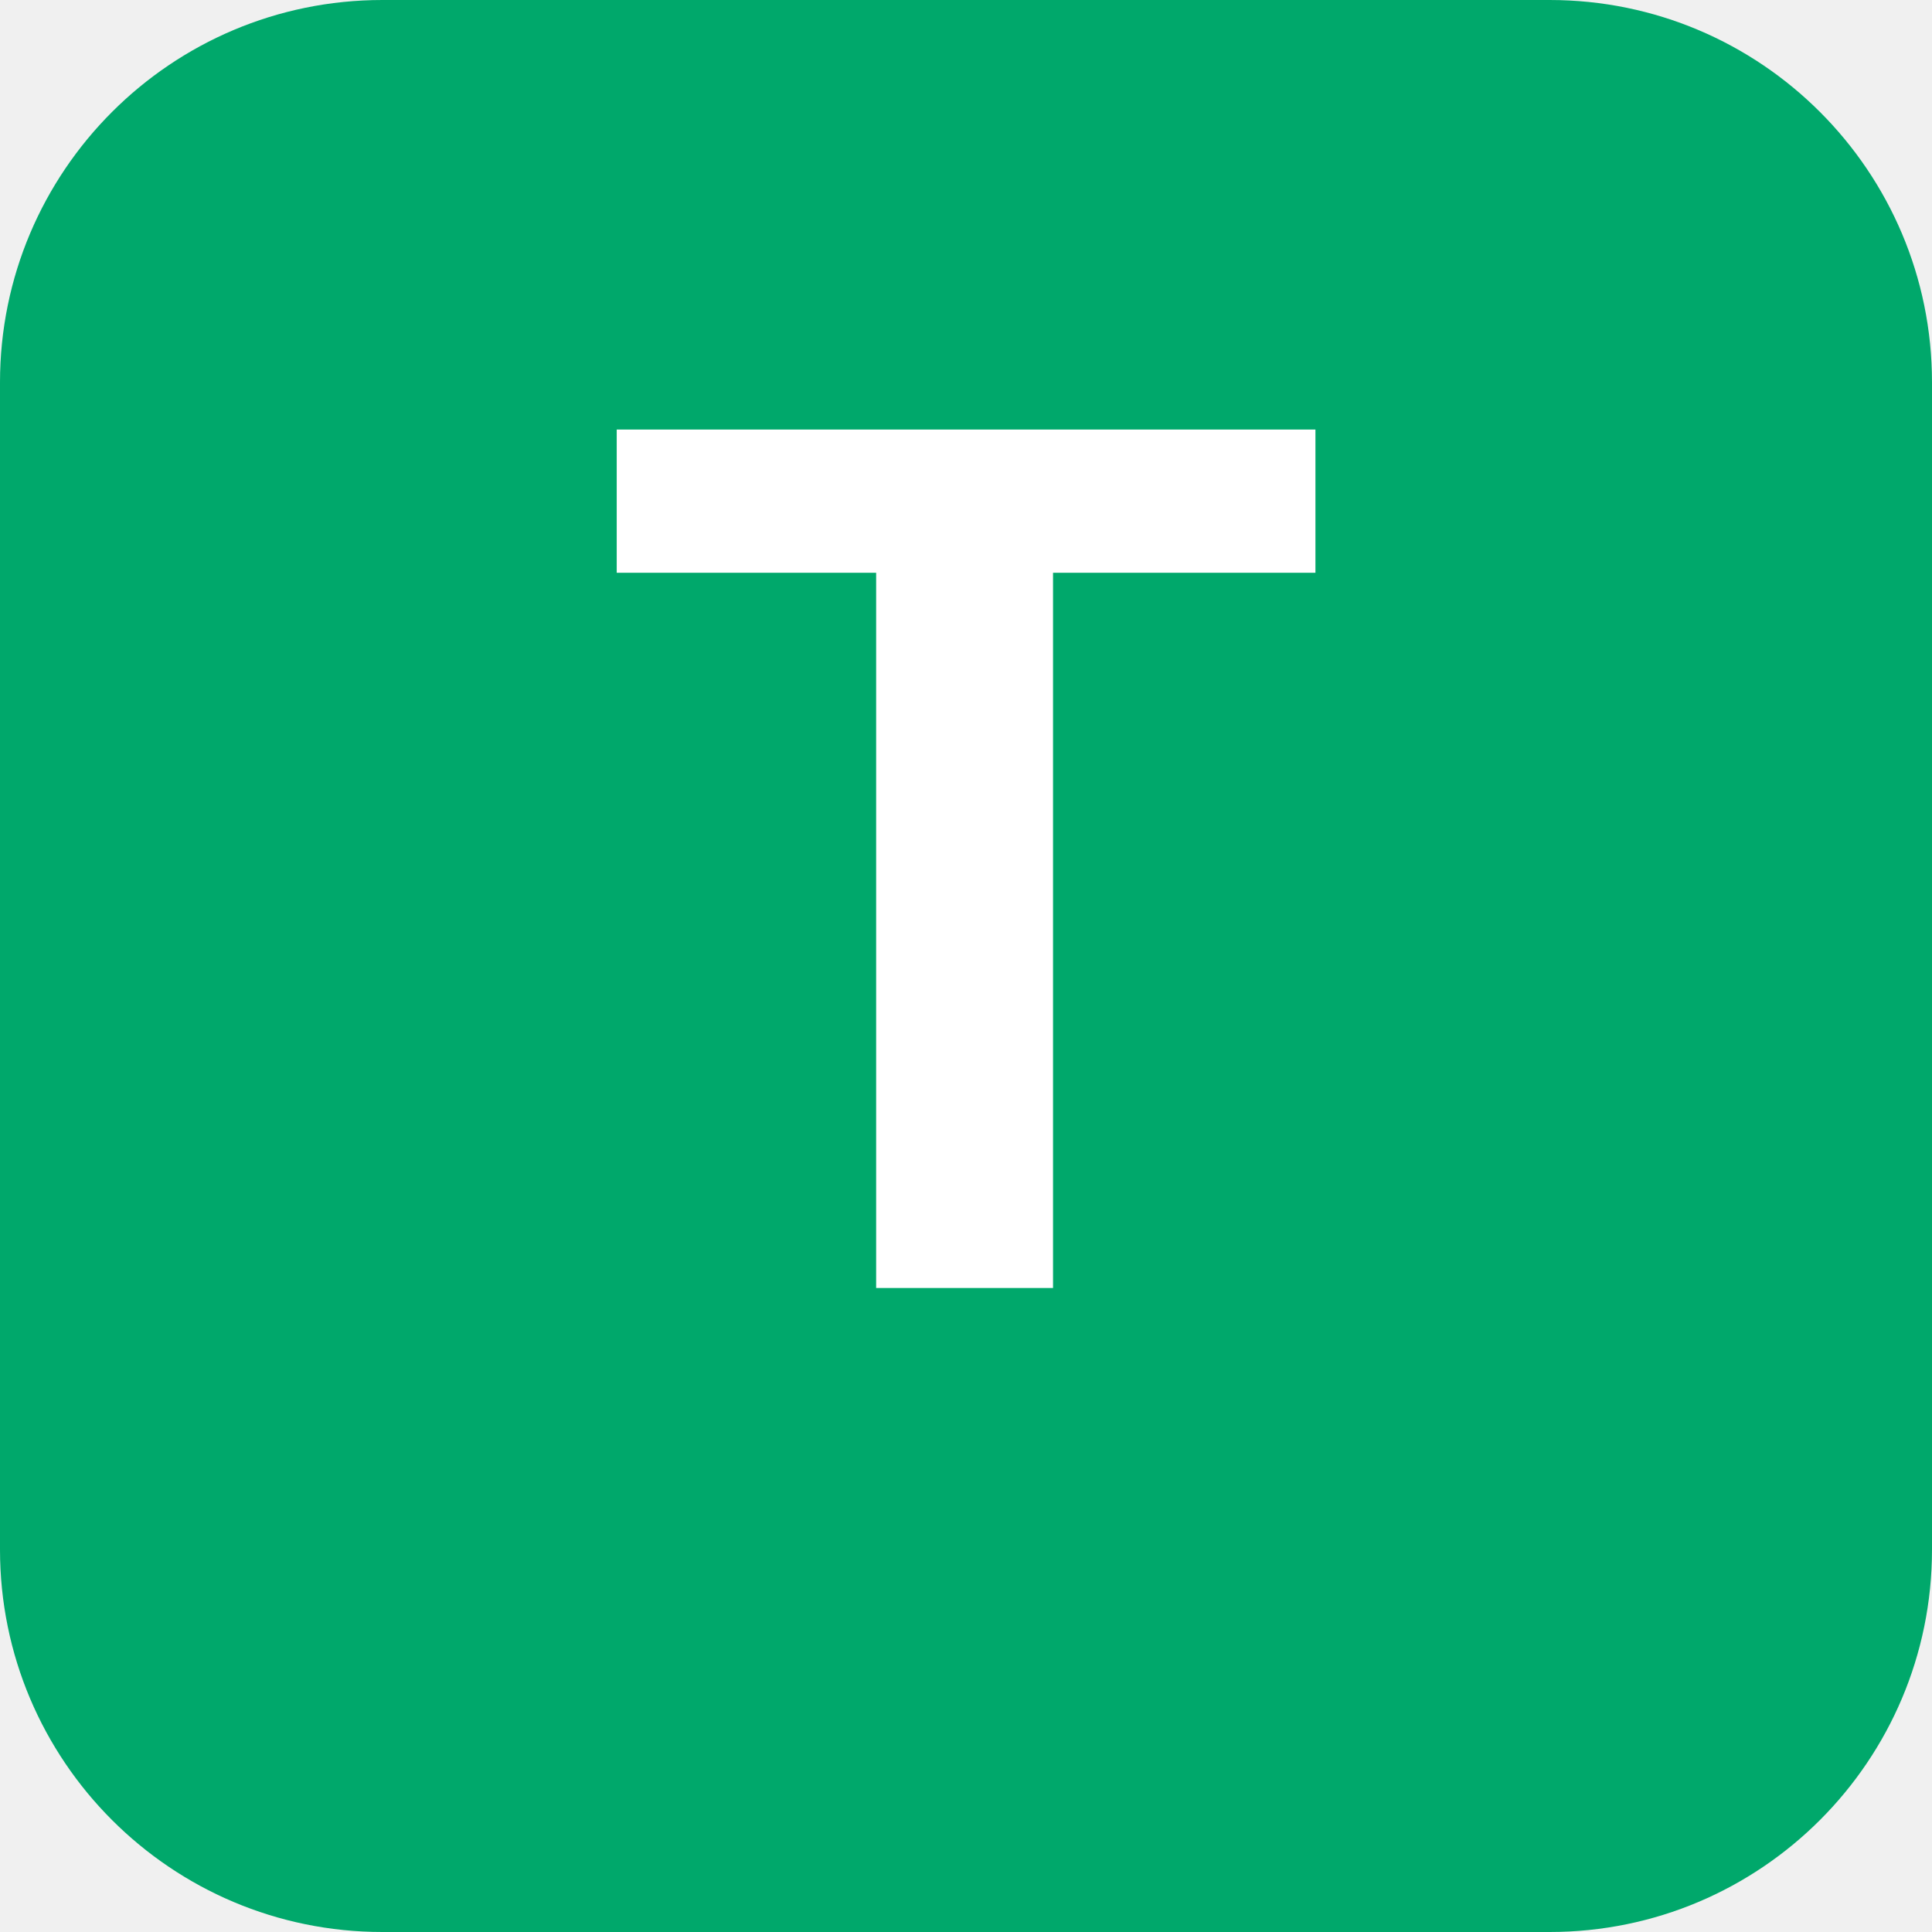
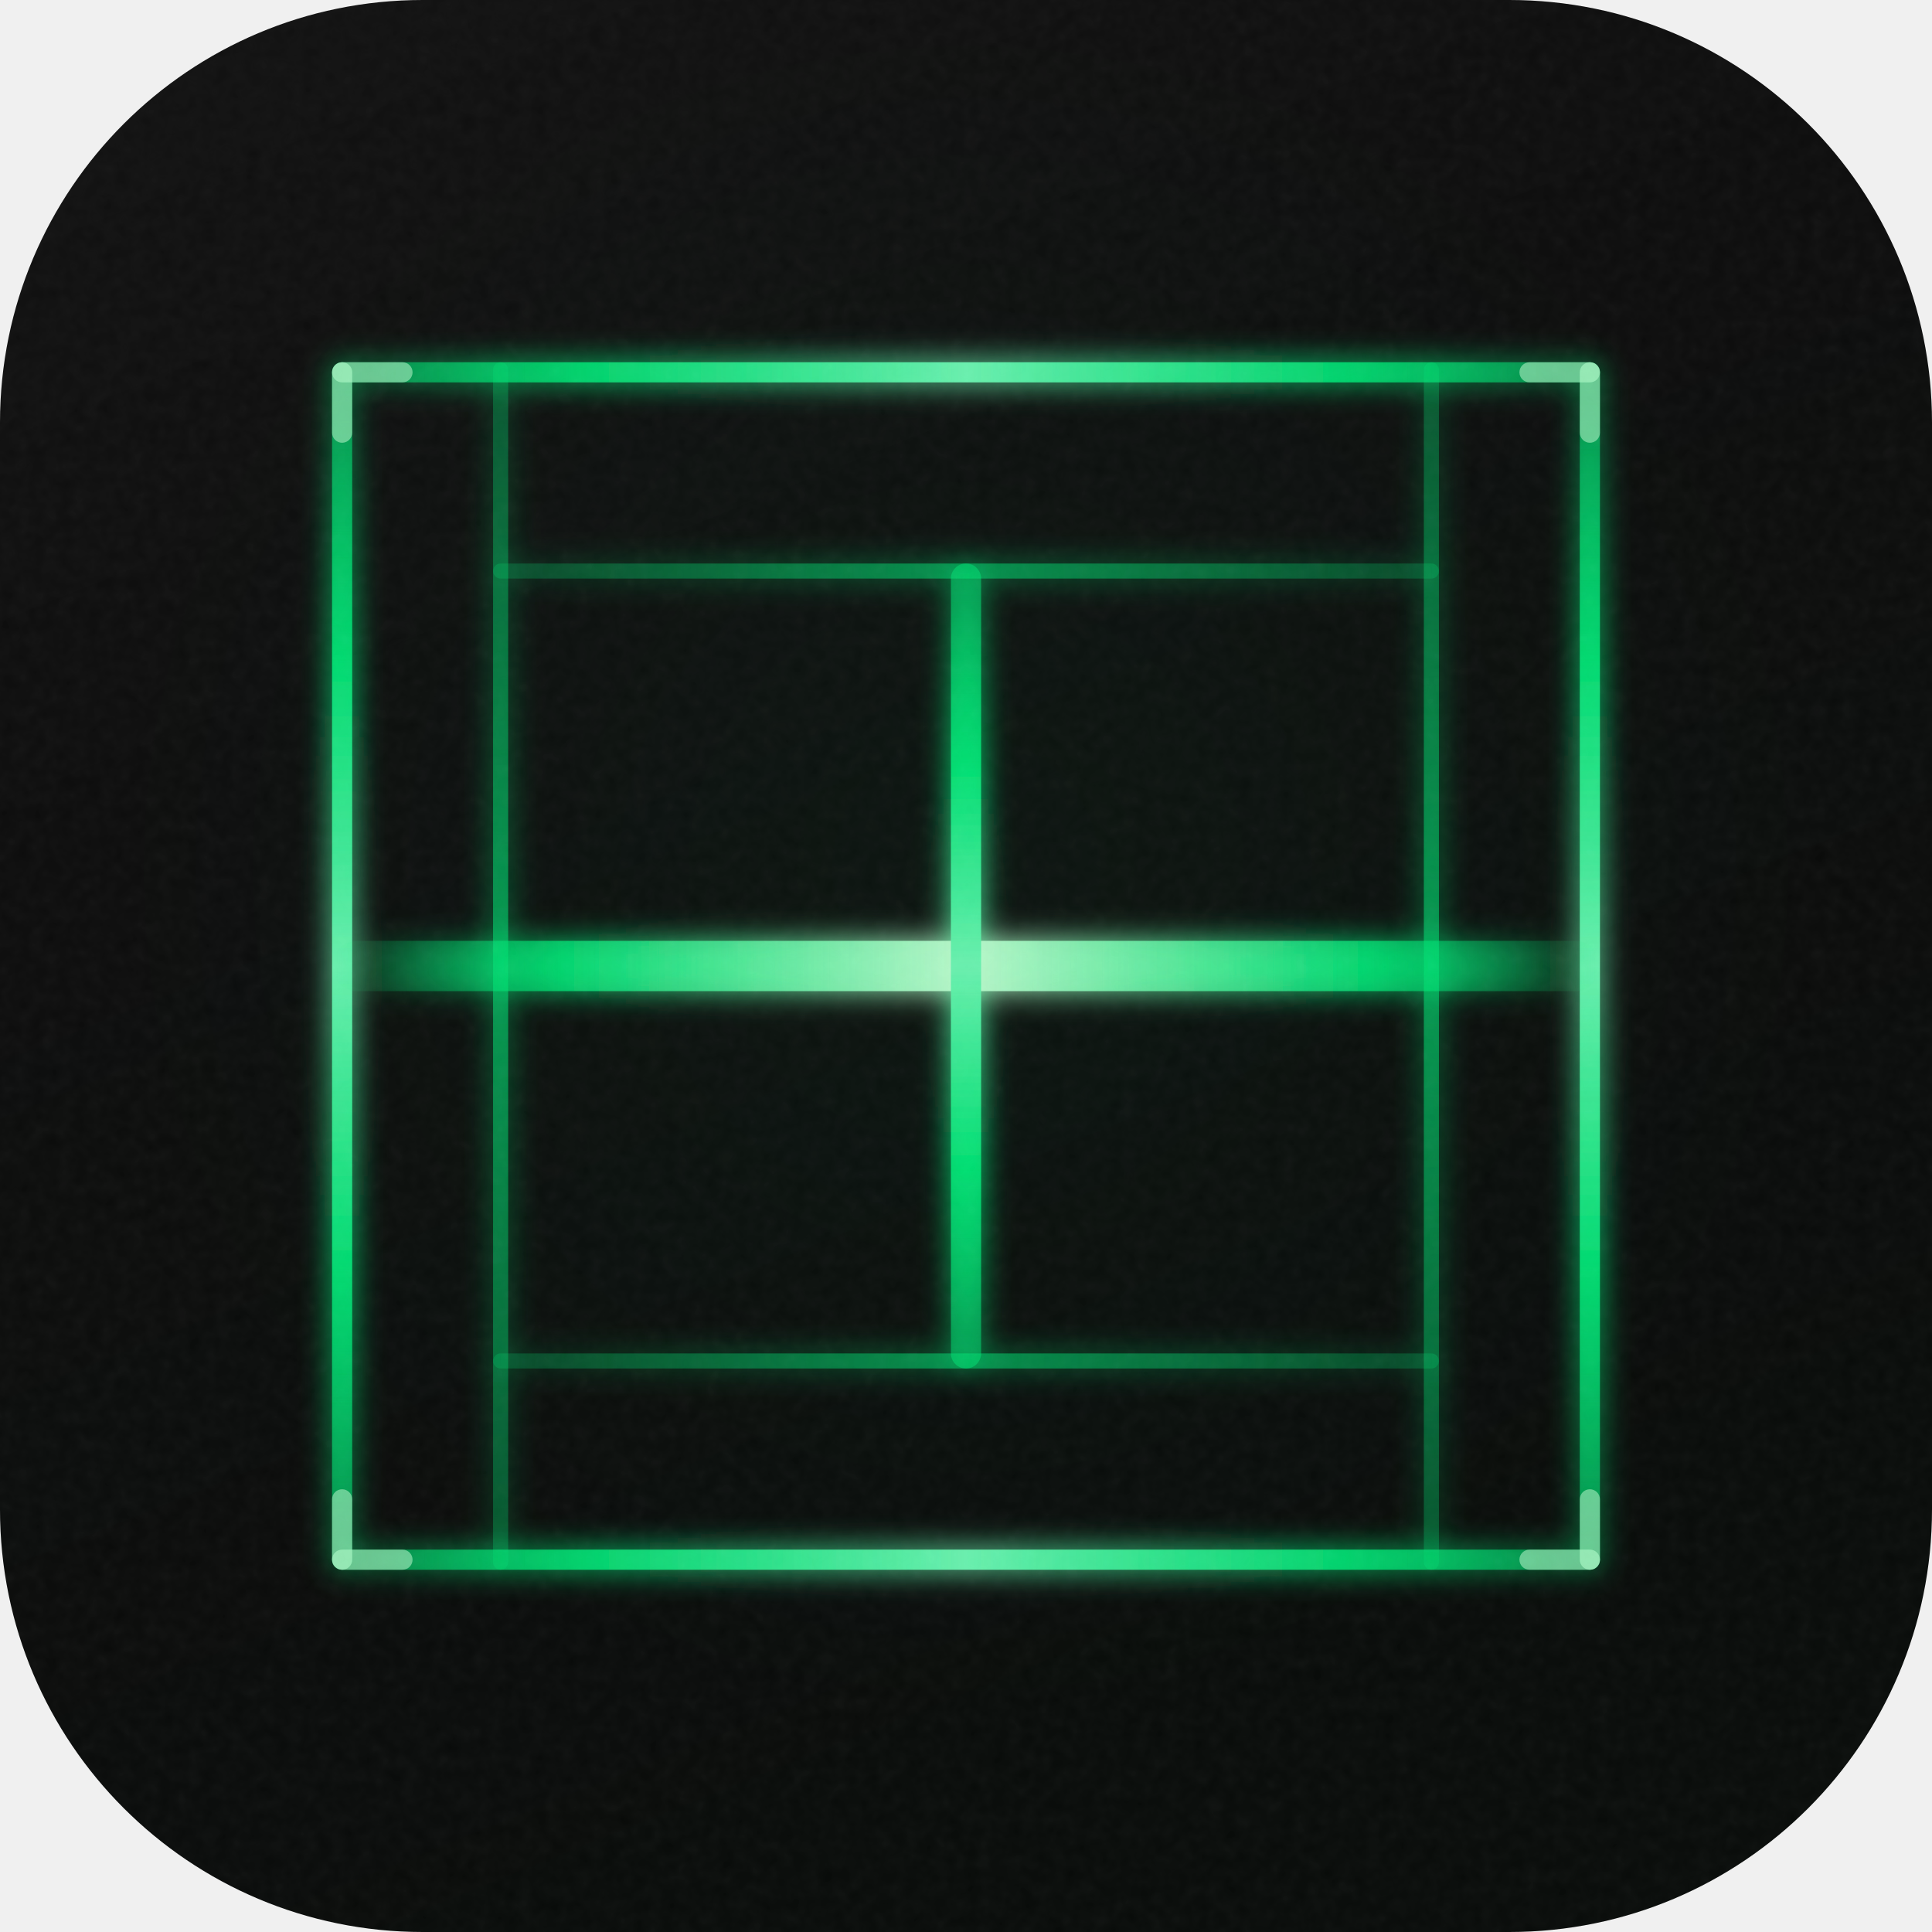
<svg xmlns="http://www.w3.org/2000/svg" width="192" height="192" viewBox="0 0 192 192">
-   <rect width="192" height="192" rx="38" fill="#00A86B" />
-   <text x="96" y="128" text-anchor="middle" font-family="-apple-system, BlinkMacSystemFont, 'Segoe UI', Roboto, sans-serif" font-size="120" font-weight="700" fill="#ffffff">T</text>
+   <defs>
+     <filter id="grain192" x="0" y="0" width="100%" height="100%">
+       <feTurbulence type="fractalNoise" baseFrequency="0.7" numOctaves="2" stitchTiles="stitch" result="noise" />
+       <feColorMatrix type="saturate" values="0" in="noise" result="grayNoise" />
+       <feComponentTransfer in="grayNoise" result="alphaGrain">
+         <feFuncA type="linear" slope="0.05" intercept="0" />
+       </feComponentTransfer>
+       <feBlend in="SourceGraphic" in2="alphaGrain" mode="overlay" />
+     </filter>
+     <filter id="lineGlow192" x="-10%" y="-10%" width="120%" height="120%">
+       <feGaussianBlur stdDeviation="1.5" result="soft" />
+       <feMerge>
+         <feMergeNode in="soft" />
+         <feMergeNode in="SourceGraphic" />
+       </feMerge>
+     </filter>
+     <linearGradient id="bgGrad192" x1="0" y1="0" x2="0.4" y2="1">
+       <stop offset="0%" stop-color="#111111" />
+       <stop offset="40%" stop-color="#0C0C0C" />
+       <stop offset="100%" stop-color="#080B09" />
+     </linearGradient>
+     <radialGradient id="courtSurface192" cx="0.5" cy="0.45" r="0.45">
+       <stop offset="0%" stop-color="#00E676" stop-opacity="0.035" />
+       <stop offset="100%" stop-color="#00E676" stop-opacity="0" />
+     </radialGradient>
+     <linearGradient id="lineV192" x1="0" y1="0" x2="0" y2="1">
+       <stop offset="0%" stop-color="#00E676" stop-opacity="0.45" />
+       <stop offset="25%" stop-color="#00E676" stop-opacity="0.9" />
+       <stop offset="50%" stop-color="#69F0AE" stop-opacity="1" />
+       <stop offset="75%" stop-color="#00E676" stop-opacity="0.9" />
+       <stop offset="100%" stop-color="#00E676" stop-opacity="0.45" />
+     </linearGradient>
+     <linearGradient id="lineH192" x1="0" y1="0" x2="1" y2="0">
+       <stop offset="0%" stop-color="#00E676" stop-opacity="0.4" />
+       <stop offset="20%" stop-color="#00E676" stop-opacity="0.85" />
+       <stop offset="50%" stop-color="#69F0AE" stop-opacity="1" />
+       <stop offset="80%" stop-color="#00E676" stop-opacity="0.85" />
+       <stop offset="100%" stop-color="#00E676" stop-opacity="0.4" />
+     </linearGradient>
+     <linearGradient id="dimV192" x1="0" y1="0" x2="0" y2="1">
+       <stop offset="0%" stop-color="#00E676" stop-opacity="0.25" />
+       <stop offset="50%" stop-color="#00E676" stop-opacity="0.55" />
+       <stop offset="100%" stop-color="#00E676" stop-opacity="0.25" />
+     </linearGradient>
+     <linearGradient id="dimH192" x1="0" y1="0" x2="1" y2="0">
+       <stop offset="0%" stop-color="#00E676" stop-opacity="0.2" />
+       <stop offset="50%" stop-color="#00E676" stop-opacity="0.5" />
+       <stop offset="100%" stop-color="#00E676" stop-opacity="0.2" />
+     </linearGradient>
+     <linearGradient id="tBar192" x1="0" y1="0" x2="1" y2="0">
+       <stop offset="0%" stop-color="#00E676" stop-opacity="0" />
+       <stop offset="18%" stop-color="#00E676" stop-opacity="0.75" />
+       <stop offset="50%" stop-color="#B9F6CA" stop-opacity="1" />
+       <stop offset="82%" stop-color="#00E676" stop-opacity="0.75" />
+       <stop offset="100%" stop-color="#00E676" stop-opacity="0" />
+     </linearGradient>
+     <clipPath id="iconClip192">
+       <rect width="192" height="192" rx="42" />
+     </clipPath>
+   </defs>
+   <g clip-path="url(#iconClip192)">
+     <rect width="192" height="192" fill="url(#bgGrad192)" />
+     <rect width="192" height="192" fill="url(#courtSurface192)" />
+     <g filter="url(#lineGlow192)">
+       <rect x="33" y="36" width="2" height="120" fill="url(#lineV192)" rx="1" />
+       <rect x="157" y="36" width="2" height="120" fill="url(#lineV192)" rx="1" />
+       <rect x="33" y="36" width="126" height="2" fill="url(#lineH192)" rx="1" />
+       <rect x="33" y="154" width="126" height="2" fill="url(#lineH192)" rx="1" />
+       <rect x="49" y="36" width="1.5" height="120" fill="url(#dimV192)" rx="0.75" />
+       <rect x="141.5" y="36" width="1.5" height="120" fill="url(#dimV192)" rx="0.75" />
+       <rect x="33" y="93.5" width="126" height="5" fill="url(#tBar192)" rx="2.5" />
+       <rect x="94.5" y="56" width="3" height="80" fill="url(#lineV192)" rx="1.5" />
+       <rect x="49" y="56" width="94" height="1.5" fill="url(#dimH192)" rx="0.75" />
+       <rect x="49" y="134.5" width="94" height="1.5" fill="url(#dimH192)" rx="0.75" />
+     </g>
+     <rect x="33" y="36" width="8" height="2" fill="#B9F6CA" opacity="0.55" rx="1" />
+     <rect x="33" y="36" width="2" height="8" fill="#B9F6CA" opacity="0.55" rx="1" />
+     <rect x="151" y="36" width="8" height="2" fill="#B9F6CA" opacity="0.55" rx="1" />
+     <rect x="157" y="36" width="2" height="8" fill="#B9F6CA" opacity="0.55" rx="1" />
+     <rect x="33" y="154" width="8" height="2" fill="#B9F6CA" opacity="0.55" rx="1" />
+     <rect x="33" y="148" width="2" height="8" fill="#B9F6CA" opacity="0.55" rx="1" />
+     <rect x="151" y="154" width="8" height="2" fill="#B9F6CA" opacity="0.55" rx="1" />
+     <rect x="157" y="148" width="2" height="8" fill="#B9F6CA" opacity="0.55" rx="1" />
+     <rect width="192" height="192" fill="transparent" filter="url(#grain192)" />
+   </g>
</svg>
